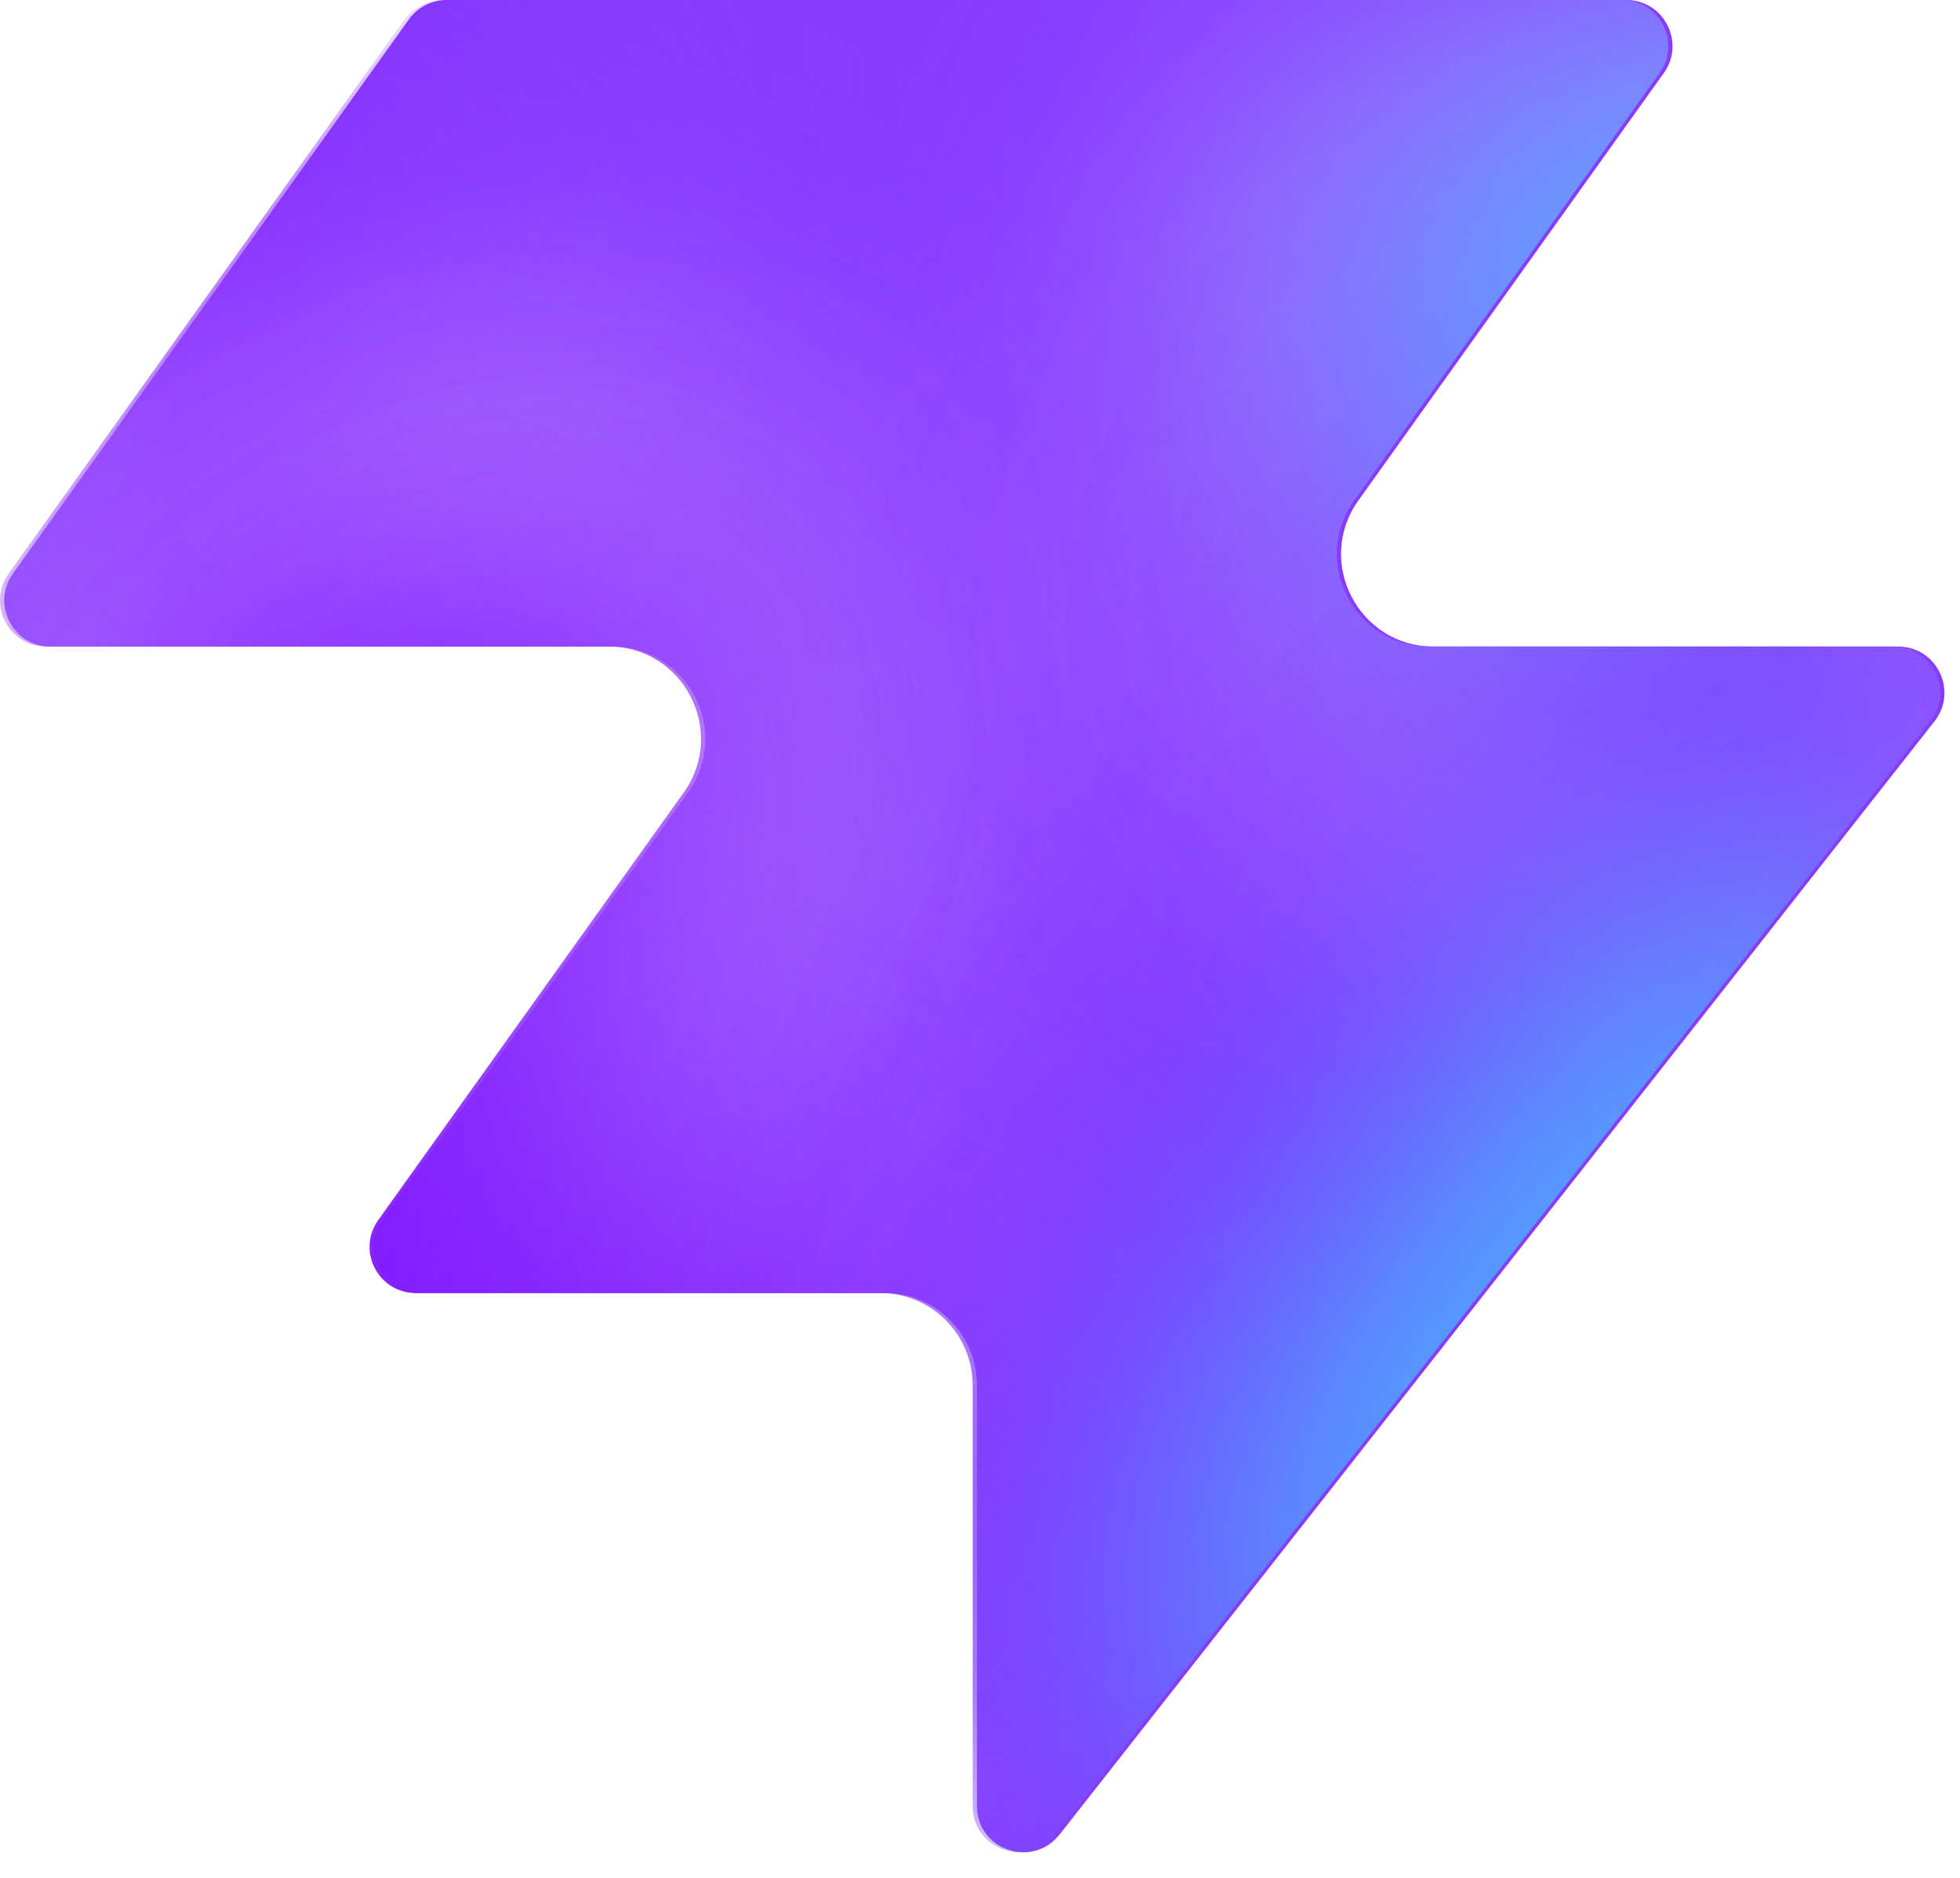
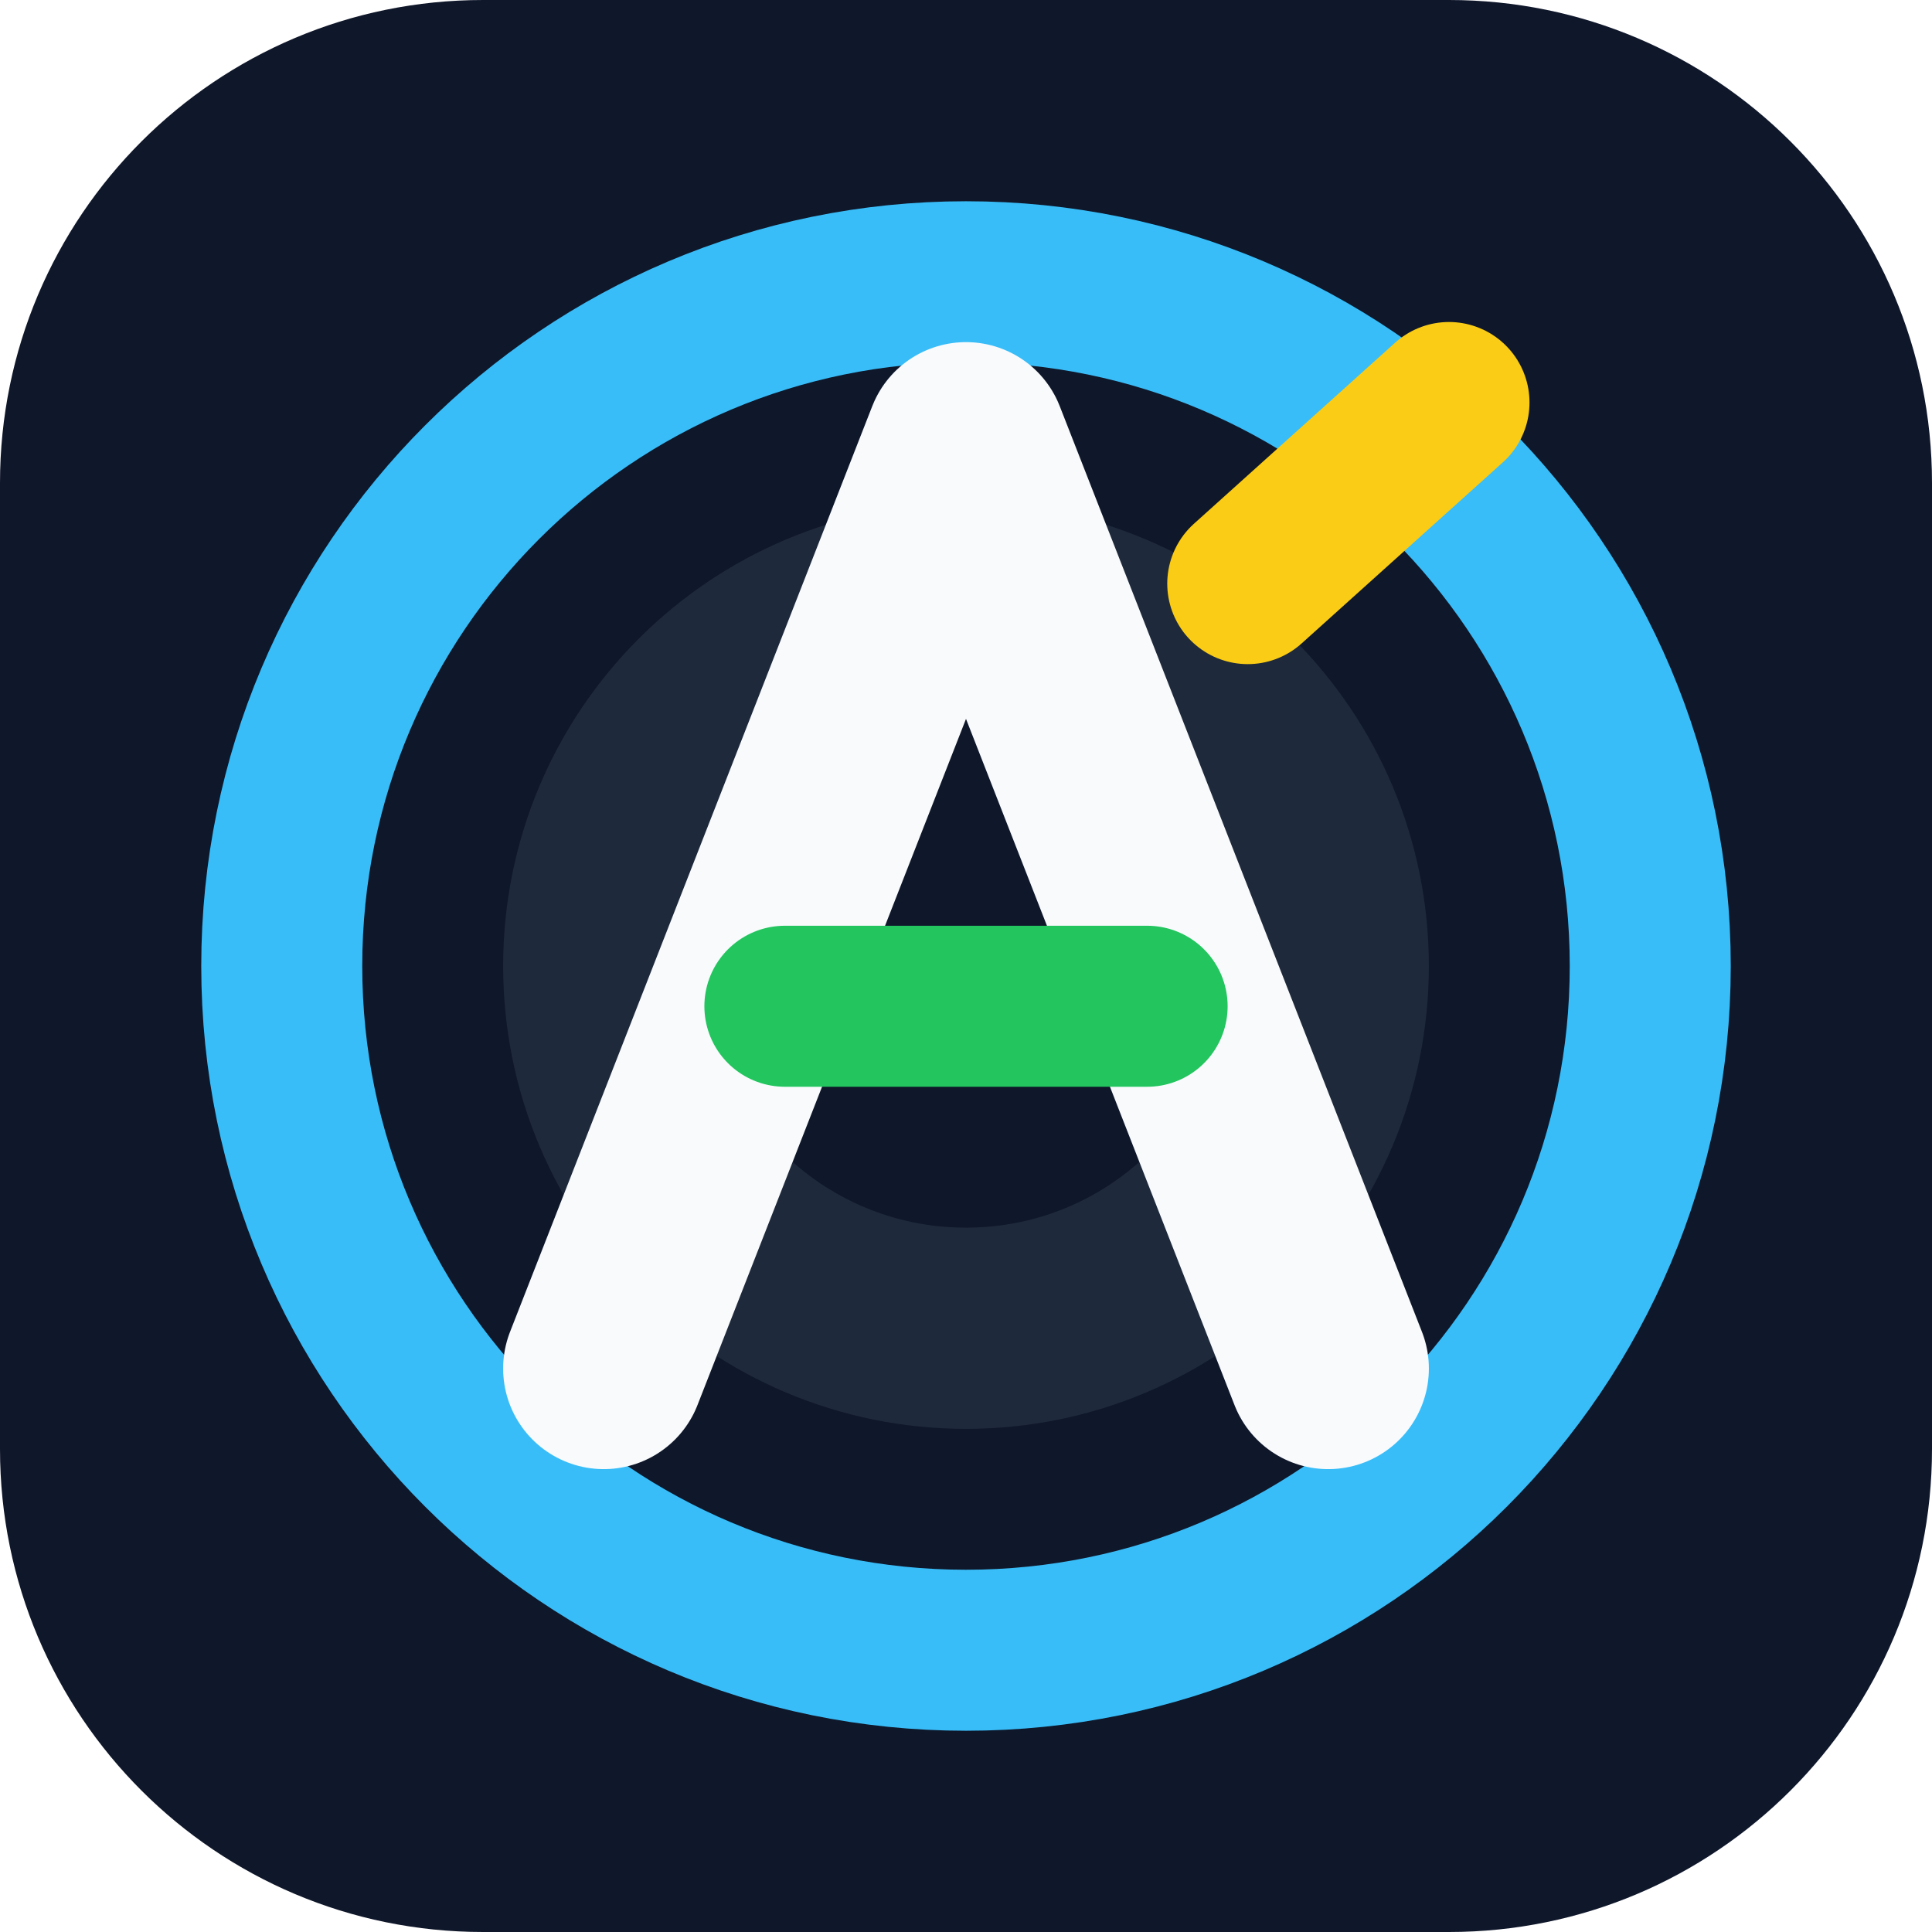
- <svg xmlns="http://www.w3.org/2000/svg" width="48" height="46" fill="none" viewBox="0 0 48 46">
-   <path fill="#863bff" d="M25.946 44.938c-.664.845-2.021.375-2.021-.698V33.937a2.26 2.26 0 0 0-2.262-2.262H10.287c-.92 0-1.456-1.04-.92-1.788l7.48-10.471c1.07-1.497 0-3.578-1.842-3.578H1.237c-.92 0-1.456-1.04-.92-1.788L10.013.474c.214-.297.556-.474.92-.474h28.894c.92 0 1.456 1.04.92 1.788l-7.48 10.471c-1.07 1.498 0 3.579 1.842 3.579h11.377c.943 0 1.473 1.088.89 1.83L25.947 44.94z" style="fill:#863bff;fill:color(display-p3 .525 .23 1);fill-opacity:1" />
-   <mask id="a" width="48" height="46" x="0" y="0" maskUnits="userSpaceOnUse" style="mask-type:alpha">
-     <path fill="#000" d="M25.842 44.938c-.664.844-2.021.375-2.021-.698V33.937a2.26 2.26 0 0 0-2.262-2.262H10.183c-.92 0-1.456-1.04-.92-1.788l7.48-10.471c1.07-1.498 0-3.579-1.842-3.579H1.133c-.92 0-1.456-1.04-.92-1.787L9.91.473c.214-.297.556-.474.92-.474h28.894c.92 0 1.456 1.04.92 1.788l-7.48 10.471c-1.07 1.498 0 3.578 1.842 3.578h11.377c.943 0 1.473 1.088.89 1.832L25.843 44.94z" style="fill:#000;fill-opacity:1" />
-   </mask>
-   <g mask="url(#a)">
-     <g filter="url(#b)">
-       <ellipse cx="5.508" cy="14.704" fill="#ede6ff" rx="5.508" ry="14.704" style="fill:#ede6ff;fill:color(display-p3 .927 .903 1);fill-opacity:1" transform="matrix(.00324 1 1 -.00324 -4.47 31.516)" />
-     </g>
-     <g filter="url(#c)">
-       <ellipse cx="10.399" cy="29.851" fill="#ede6ff" rx="10.399" ry="29.851" style="fill:#ede6ff;fill:color(display-p3 .927 .903 1);fill-opacity:1" transform="matrix(.00324 1 1 -.00324 -39.328 7.883)" />
-     </g>
-     <g filter="url(#d)">
-       <ellipse cx="5.508" cy="30.487" fill="#7e14ff" rx="5.508" ry="30.487" style="fill:#7e14ff;fill:color(display-p3 .492 .077 1);fill-opacity:1" transform="rotate(89.814 -25.913 -14.639)scale(1 -1)" />
-     </g>
-     <g filter="url(#e)">
-       <ellipse cx="5.508" cy="30.599" fill="#7e14ff" rx="5.508" ry="30.599" style="fill:#7e14ff;fill:color(display-p3 .492 .077 1);fill-opacity:1" transform="rotate(89.814 -32.644 -3.334)scale(1 -1)" />
-     </g>
-     <g filter="url(#f)">
-       <ellipse cx="5.508" cy="30.599" fill="#7e14ff" rx="5.508" ry="30.599" style="fill:#7e14ff;fill:color(display-p3 .492 .077 1);fill-opacity:1" transform="matrix(.00324 1 1 -.00324 -34.34 30.47)" />
-     </g>
-     <g filter="url(#g)">
-       <ellipse cx="14.072" cy="22.078" fill="#ede6ff" rx="14.072" ry="22.078" style="fill:#ede6ff;fill:color(display-p3 .927 .903 1);fill-opacity:1" transform="rotate(93.35 24.506 48.493)scale(-1 1)" />
-     </g>
-     <g filter="url(#h)">
-       <ellipse cx="3.47" cy="21.501" fill="#7e14ff" rx="3.47" ry="21.501" style="fill:#7e14ff;fill:color(display-p3 .492 .077 1);fill-opacity:1" transform="rotate(89.009 28.708 47.59)scale(-1 1)" />
-     </g>
-     <g filter="url(#i)">
-       <ellipse cx="3.47" cy="21.501" fill="#7e14ff" rx="3.47" ry="21.501" style="fill:#7e14ff;fill:color(display-p3 .492 .077 1);fill-opacity:1" transform="rotate(89.009 28.708 47.59)scale(-1 1)" />
-     </g>
-     <g filter="url(#j)">
-       <ellipse cx=".387" cy="8.972" fill="#7e14ff" rx="4.407" ry="29.108" style="fill:#7e14ff;fill:color(display-p3 .492 .077 1);fill-opacity:1" transform="rotate(39.51 .387 8.972)" />
-     </g>
-     <g filter="url(#k)">
-       <ellipse cx="47.523" cy="-6.092" fill="#7e14ff" rx="4.407" ry="29.108" style="fill:#7e14ff;fill:color(display-p3 .492 .077 1);fill-opacity:1" transform="rotate(37.892 47.523 -6.092)" />
-     </g>
-     <g filter="url(#l)">
-       <ellipse cx="41.412" cy="6.333" fill="#47bfff" rx="5.971" ry="9.665" style="fill:#47bfff;fill:color(display-p3 .28 .748 1);fill-opacity:1" transform="rotate(37.892 41.412 6.333)" />
-     </g>
-     <g filter="url(#m)">
-       <ellipse cx="-1.879" cy="38.332" fill="#7e14ff" rx="4.407" ry="29.108" style="fill:#7e14ff;fill:color(display-p3 .492 .077 1);fill-opacity:1" transform="rotate(37.892 -1.88 38.332)" />
-     </g>
-     <g filter="url(#n)">
-       <ellipse cx="-1.879" cy="38.332" fill="#7e14ff" rx="4.407" ry="29.108" style="fill:#7e14ff;fill:color(display-p3 .492 .077 1);fill-opacity:1" transform="rotate(37.892 -1.88 38.332)" />
-     </g>
-     <g filter="url(#o)">
-       <ellipse cx="35.651" cy="29.907" fill="#7e14ff" rx="4.407" ry="29.108" style="fill:#7e14ff;fill:color(display-p3 .492 .077 1);fill-opacity:1" transform="rotate(37.892 35.651 29.907)" />
-     </g>
-     <g filter="url(#p)">
-       <ellipse cx="38.418" cy="32.4" fill="#47bfff" rx="5.971" ry="15.297" style="fill:#47bfff;fill:color(display-p3 .28 .748 1);fill-opacity:1" transform="rotate(37.892 38.418 32.4)" />
-     </g>
-   </g>
-   <defs>
-     <filter id="b" width="60.045" height="41.654" x="-19.77" y="16.149" color-interpolation-filters="sRGB" filterUnits="userSpaceOnUse">
-       <feFlood flood-opacity="0" result="BackgroundImageFix" />
-       <feBlend in="SourceGraphic" in2="BackgroundImageFix" result="shape" />
-       <feGaussianBlur result="effect1_foregroundBlur_2002_17158" stdDeviation="7.659" />
-     </filter>
-     <filter id="c" width="90.34" height="51.437" x="-54.613" y="-7.533" color-interpolation-filters="sRGB" filterUnits="userSpaceOnUse">
-       <feFlood flood-opacity="0" result="BackgroundImageFix" />
-       <feBlend in="SourceGraphic" in2="BackgroundImageFix" result="shape" />
-       <feGaussianBlur result="effect1_foregroundBlur_2002_17158" stdDeviation="7.659" />
-     </filter>
-     <filter id="d" width="79.355" height="29.4" x="-49.64" y="2.03" color-interpolation-filters="sRGB" filterUnits="userSpaceOnUse">
-       <feFlood flood-opacity="0" result="BackgroundImageFix" />
-       <feBlend in="SourceGraphic" in2="BackgroundImageFix" result="shape" />
-       <feGaussianBlur result="effect1_foregroundBlur_2002_17158" stdDeviation="4.596" />
-     </filter>
-     <filter id="e" width="79.579" height="29.4" x="-45.045" y="20.029" color-interpolation-filters="sRGB" filterUnits="userSpaceOnUse">
-       <feFlood flood-opacity="0" result="BackgroundImageFix" />
-       <feBlend in="SourceGraphic" in2="BackgroundImageFix" result="shape" />
-       <feGaussianBlur result="effect1_foregroundBlur_2002_17158" stdDeviation="4.596" />
-     </filter>
-     <filter id="f" width="79.579" height="29.4" x="-43.513" y="21.178" color-interpolation-filters="sRGB" filterUnits="userSpaceOnUse">
-       <feFlood flood-opacity="0" result="BackgroundImageFix" />
-       <feBlend in="SourceGraphic" in2="BackgroundImageFix" result="shape" />
-       <feGaussianBlur result="effect1_foregroundBlur_2002_17158" stdDeviation="4.596" />
-     </filter>
-     <filter id="g" width="74.749" height="58.852" x="15.756" y="-17.901" color-interpolation-filters="sRGB" filterUnits="userSpaceOnUse">
-       <feFlood flood-opacity="0" result="BackgroundImageFix" />
-       <feBlend in="SourceGraphic" in2="BackgroundImageFix" result="shape" />
-       <feGaussianBlur result="effect1_foregroundBlur_2002_17158" stdDeviation="7.659" />
-     </filter>
-     <filter id="h" width="61.377" height="25.362" x="23.548" y="2.284" color-interpolation-filters="sRGB" filterUnits="userSpaceOnUse">
-       <feFlood flood-opacity="0" result="BackgroundImageFix" />
-       <feBlend in="SourceGraphic" in2="BackgroundImageFix" result="shape" />
-       <feGaussianBlur result="effect1_foregroundBlur_2002_17158" stdDeviation="4.596" />
-     </filter>
-     <filter id="i" width="61.377" height="25.362" x="23.548" y="2.284" color-interpolation-filters="sRGB" filterUnits="userSpaceOnUse">
-       <feFlood flood-opacity="0" result="BackgroundImageFix" />
-       <feBlend in="SourceGraphic" in2="BackgroundImageFix" result="shape" />
-       <feGaussianBlur result="effect1_foregroundBlur_2002_17158" stdDeviation="4.596" />
-     </filter>
-     <filter id="j" width="56.045" height="63.649" x="-27.636" y="-22.853" color-interpolation-filters="sRGB" filterUnits="userSpaceOnUse">
-       <feFlood flood-opacity="0" result="BackgroundImageFix" />
-       <feBlend in="SourceGraphic" in2="BackgroundImageFix" result="shape" />
-       <feGaussianBlur result="effect1_foregroundBlur_2002_17158" stdDeviation="4.596" />
-     </filter>
-     <filter id="k" width="54.814" height="64.646" x="20.116" y="-38.415" color-interpolation-filters="sRGB" filterUnits="userSpaceOnUse">
-       <feFlood flood-opacity="0" result="BackgroundImageFix" />
-       <feBlend in="SourceGraphic" in2="BackgroundImageFix" result="shape" />
-       <feGaussianBlur result="effect1_foregroundBlur_2002_17158" stdDeviation="4.596" />
-     </filter>
-     <filter id="l" width="33.541" height="35.313" x="24.641" y="-11.323" color-interpolation-filters="sRGB" filterUnits="userSpaceOnUse">
-       <feFlood flood-opacity="0" result="BackgroundImageFix" />
-       <feBlend in="SourceGraphic" in2="BackgroundImageFix" result="shape" />
-       <feGaussianBlur result="effect1_foregroundBlur_2002_17158" stdDeviation="4.596" />
-     </filter>
-     <filter id="m" width="54.814" height="64.646" x="-29.286" y="6.009" color-interpolation-filters="sRGB" filterUnits="userSpaceOnUse">
-       <feFlood flood-opacity="0" result="BackgroundImageFix" />
-       <feBlend in="SourceGraphic" in2="BackgroundImageFix" result="shape" />
-       <feGaussianBlur result="effect1_foregroundBlur_2002_17158" stdDeviation="4.596" />
-     </filter>
-     <filter id="n" width="54.814" height="64.646" x="-29.286" y="6.009" color-interpolation-filters="sRGB" filterUnits="userSpaceOnUse">
-       <feFlood flood-opacity="0" result="BackgroundImageFix" />
-       <feBlend in="SourceGraphic" in2="BackgroundImageFix" result="shape" />
-       <feGaussianBlur result="effect1_foregroundBlur_2002_17158" stdDeviation="4.596" />
-     </filter>
-     <filter id="o" width="54.814" height="64.646" x="8.244" y="-2.416" color-interpolation-filters="sRGB" filterUnits="userSpaceOnUse">
-       <feFlood flood-opacity="0" result="BackgroundImageFix" />
-       <feBlend in="SourceGraphic" in2="BackgroundImageFix" result="shape" />
-       <feGaussianBlur result="effect1_foregroundBlur_2002_17158" stdDeviation="4.596" />
-     </filter>
-     <filter id="p" width="39.409" height="43.623" x="18.713" y="10.588" color-interpolation-filters="sRGB" filterUnits="userSpaceOnUse">
-       <feFlood flood-opacity="0" result="BackgroundImageFix" />
-       <feBlend in="SourceGraphic" in2="BackgroundImageFix" result="shape" />
-       <feGaussianBlur result="effect1_foregroundBlur_2002_17158" stdDeviation="4.596" />
-     </filter>
-   </defs>
+ <svg xmlns="http://www.w3.org/2000/svg" viewBox="0 0 48 48" role="img" aria-label="Abhyaan POS">
+   <rect width="48" height="48" rx="12" fill="#0f172a" />
+   <circle cx="24" cy="24" r="17" fill="none" stroke="#38bdf8" stroke-width="4" />
+   <circle cx="24" cy="24" r="9" fill="none" stroke="#1e293b" stroke-width="5" />
+   <path d="M15 34 24 11l9 23" fill="none" stroke="#f8fafc" stroke-linecap="round" stroke-linejoin="round" stroke-width="5" />
+   <path d="M19.5 25h9" fill="none" stroke="#22c55e" stroke-linecap="round" stroke-width="4" />
+   <path d="M31 14.5 36 10" fill="none" stroke="#facc15" stroke-linecap="round" stroke-width="4" />
</svg>
